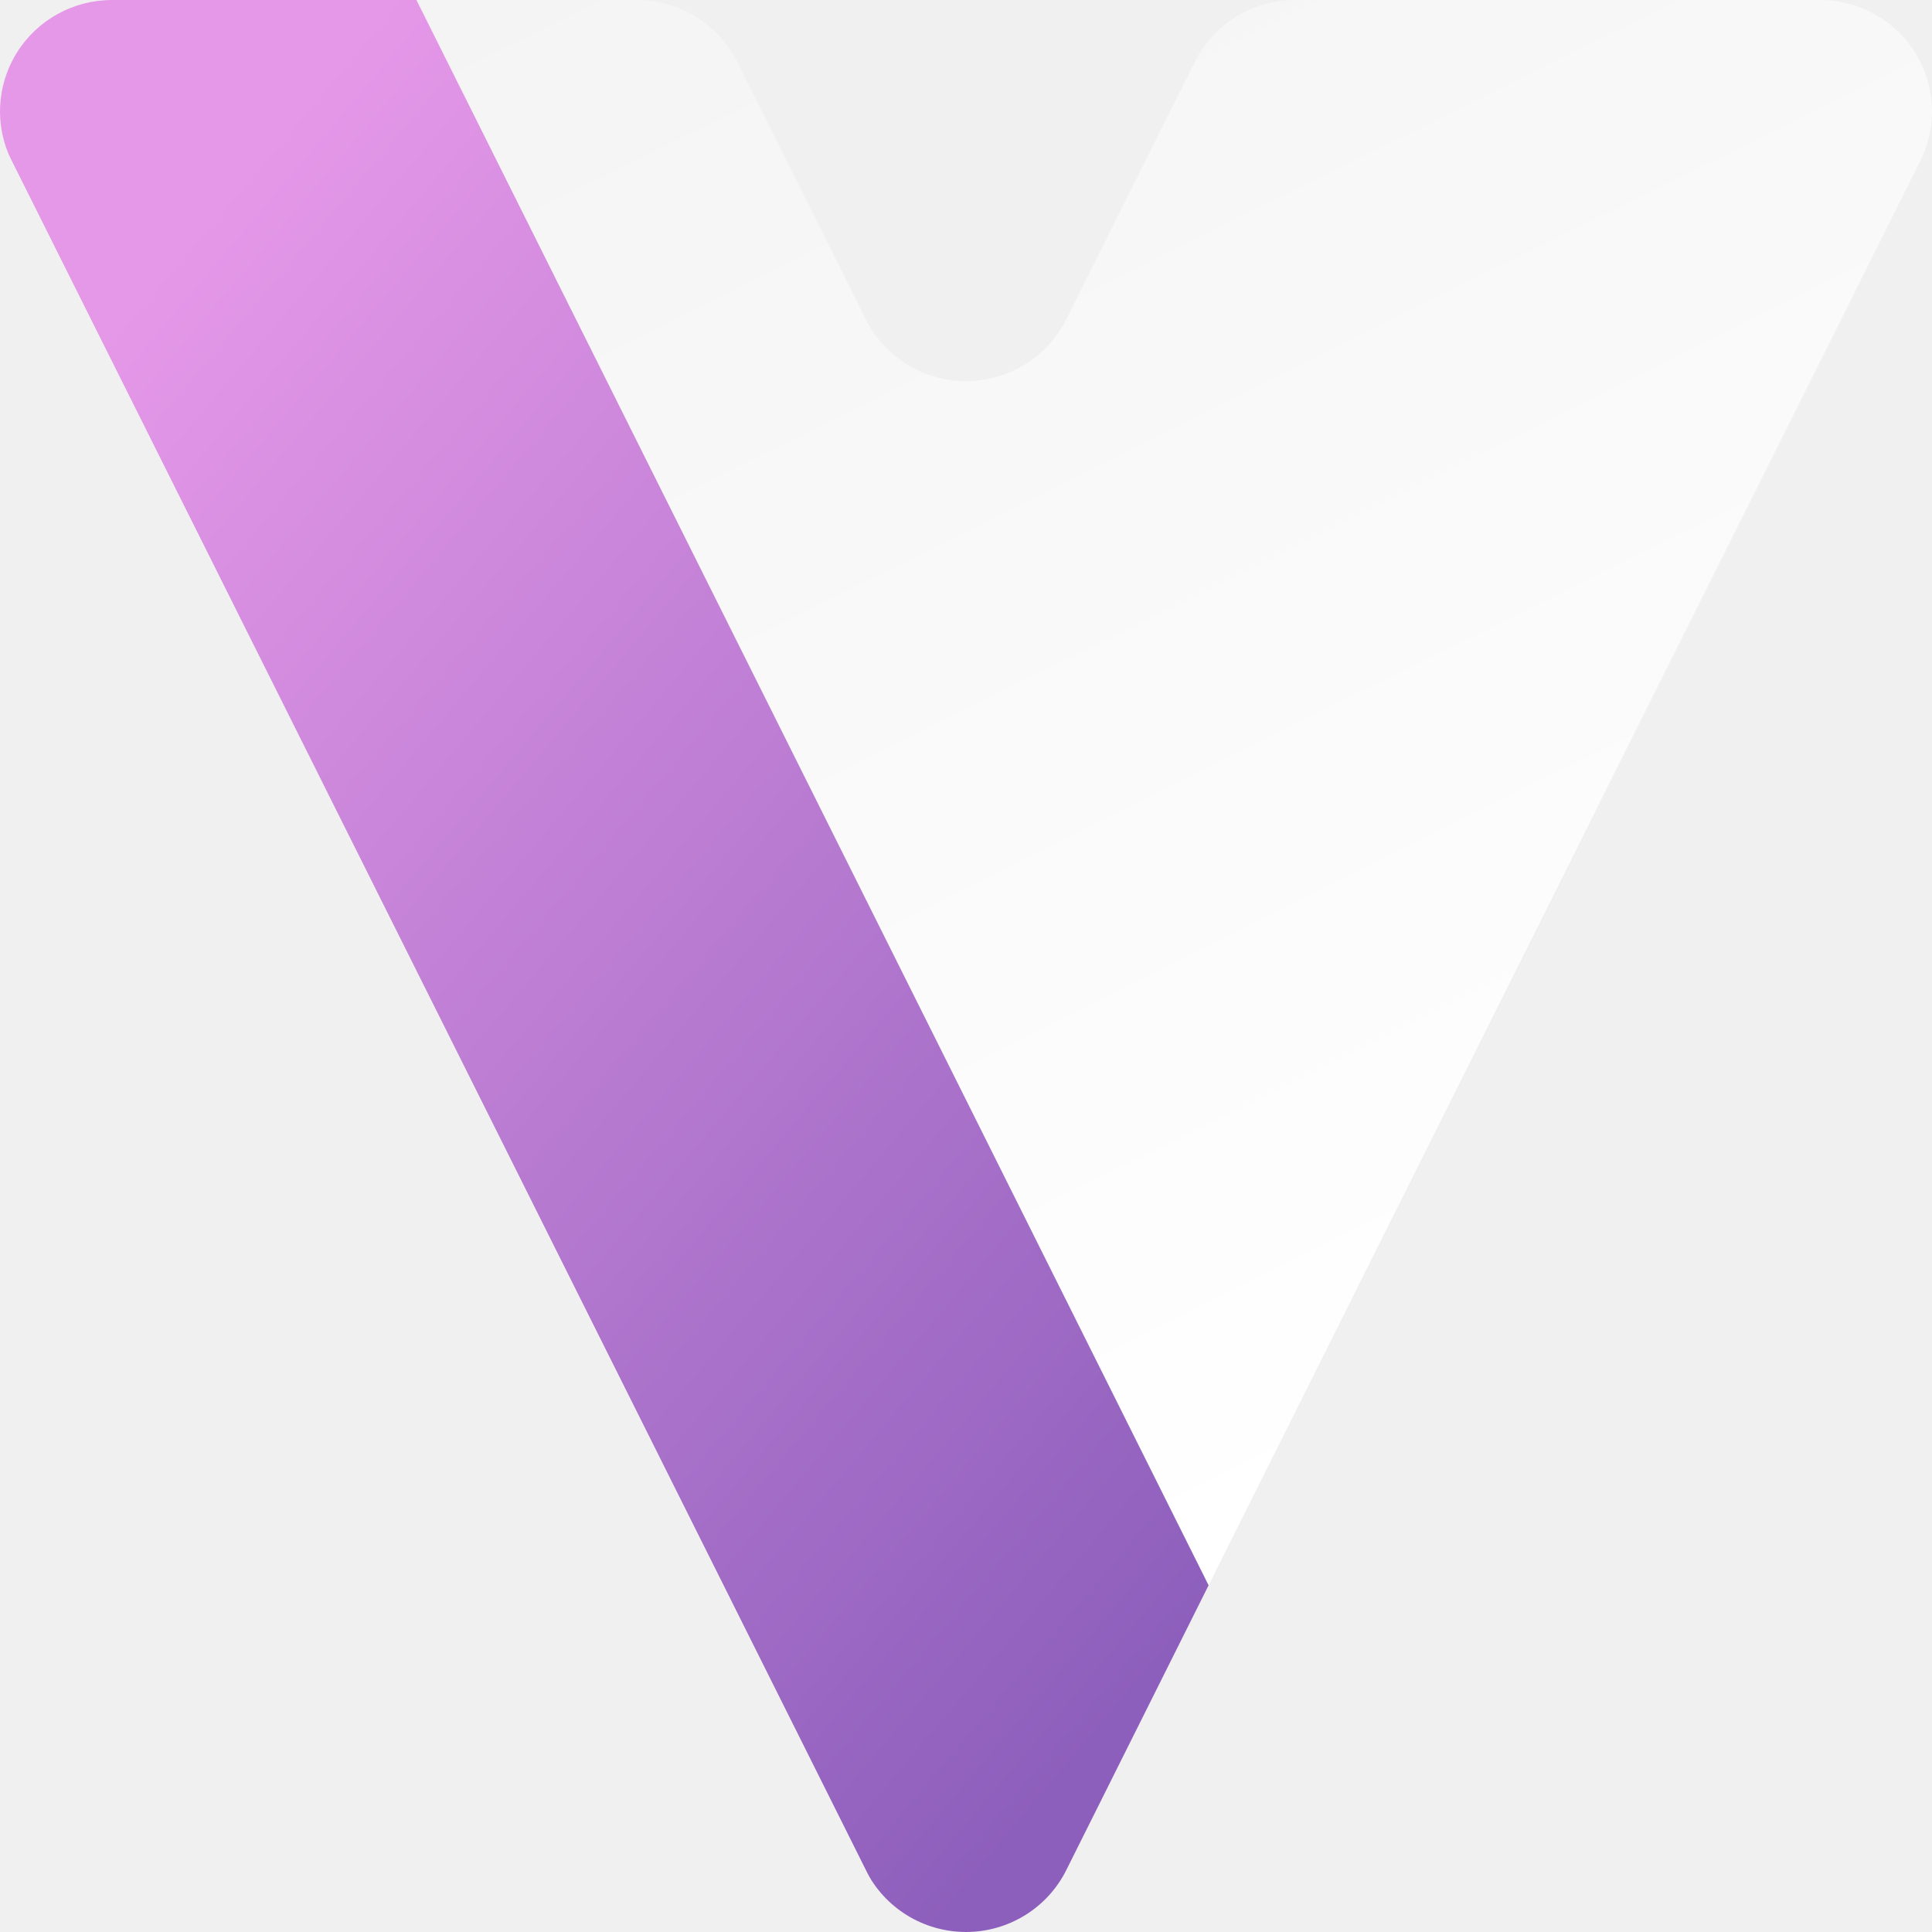
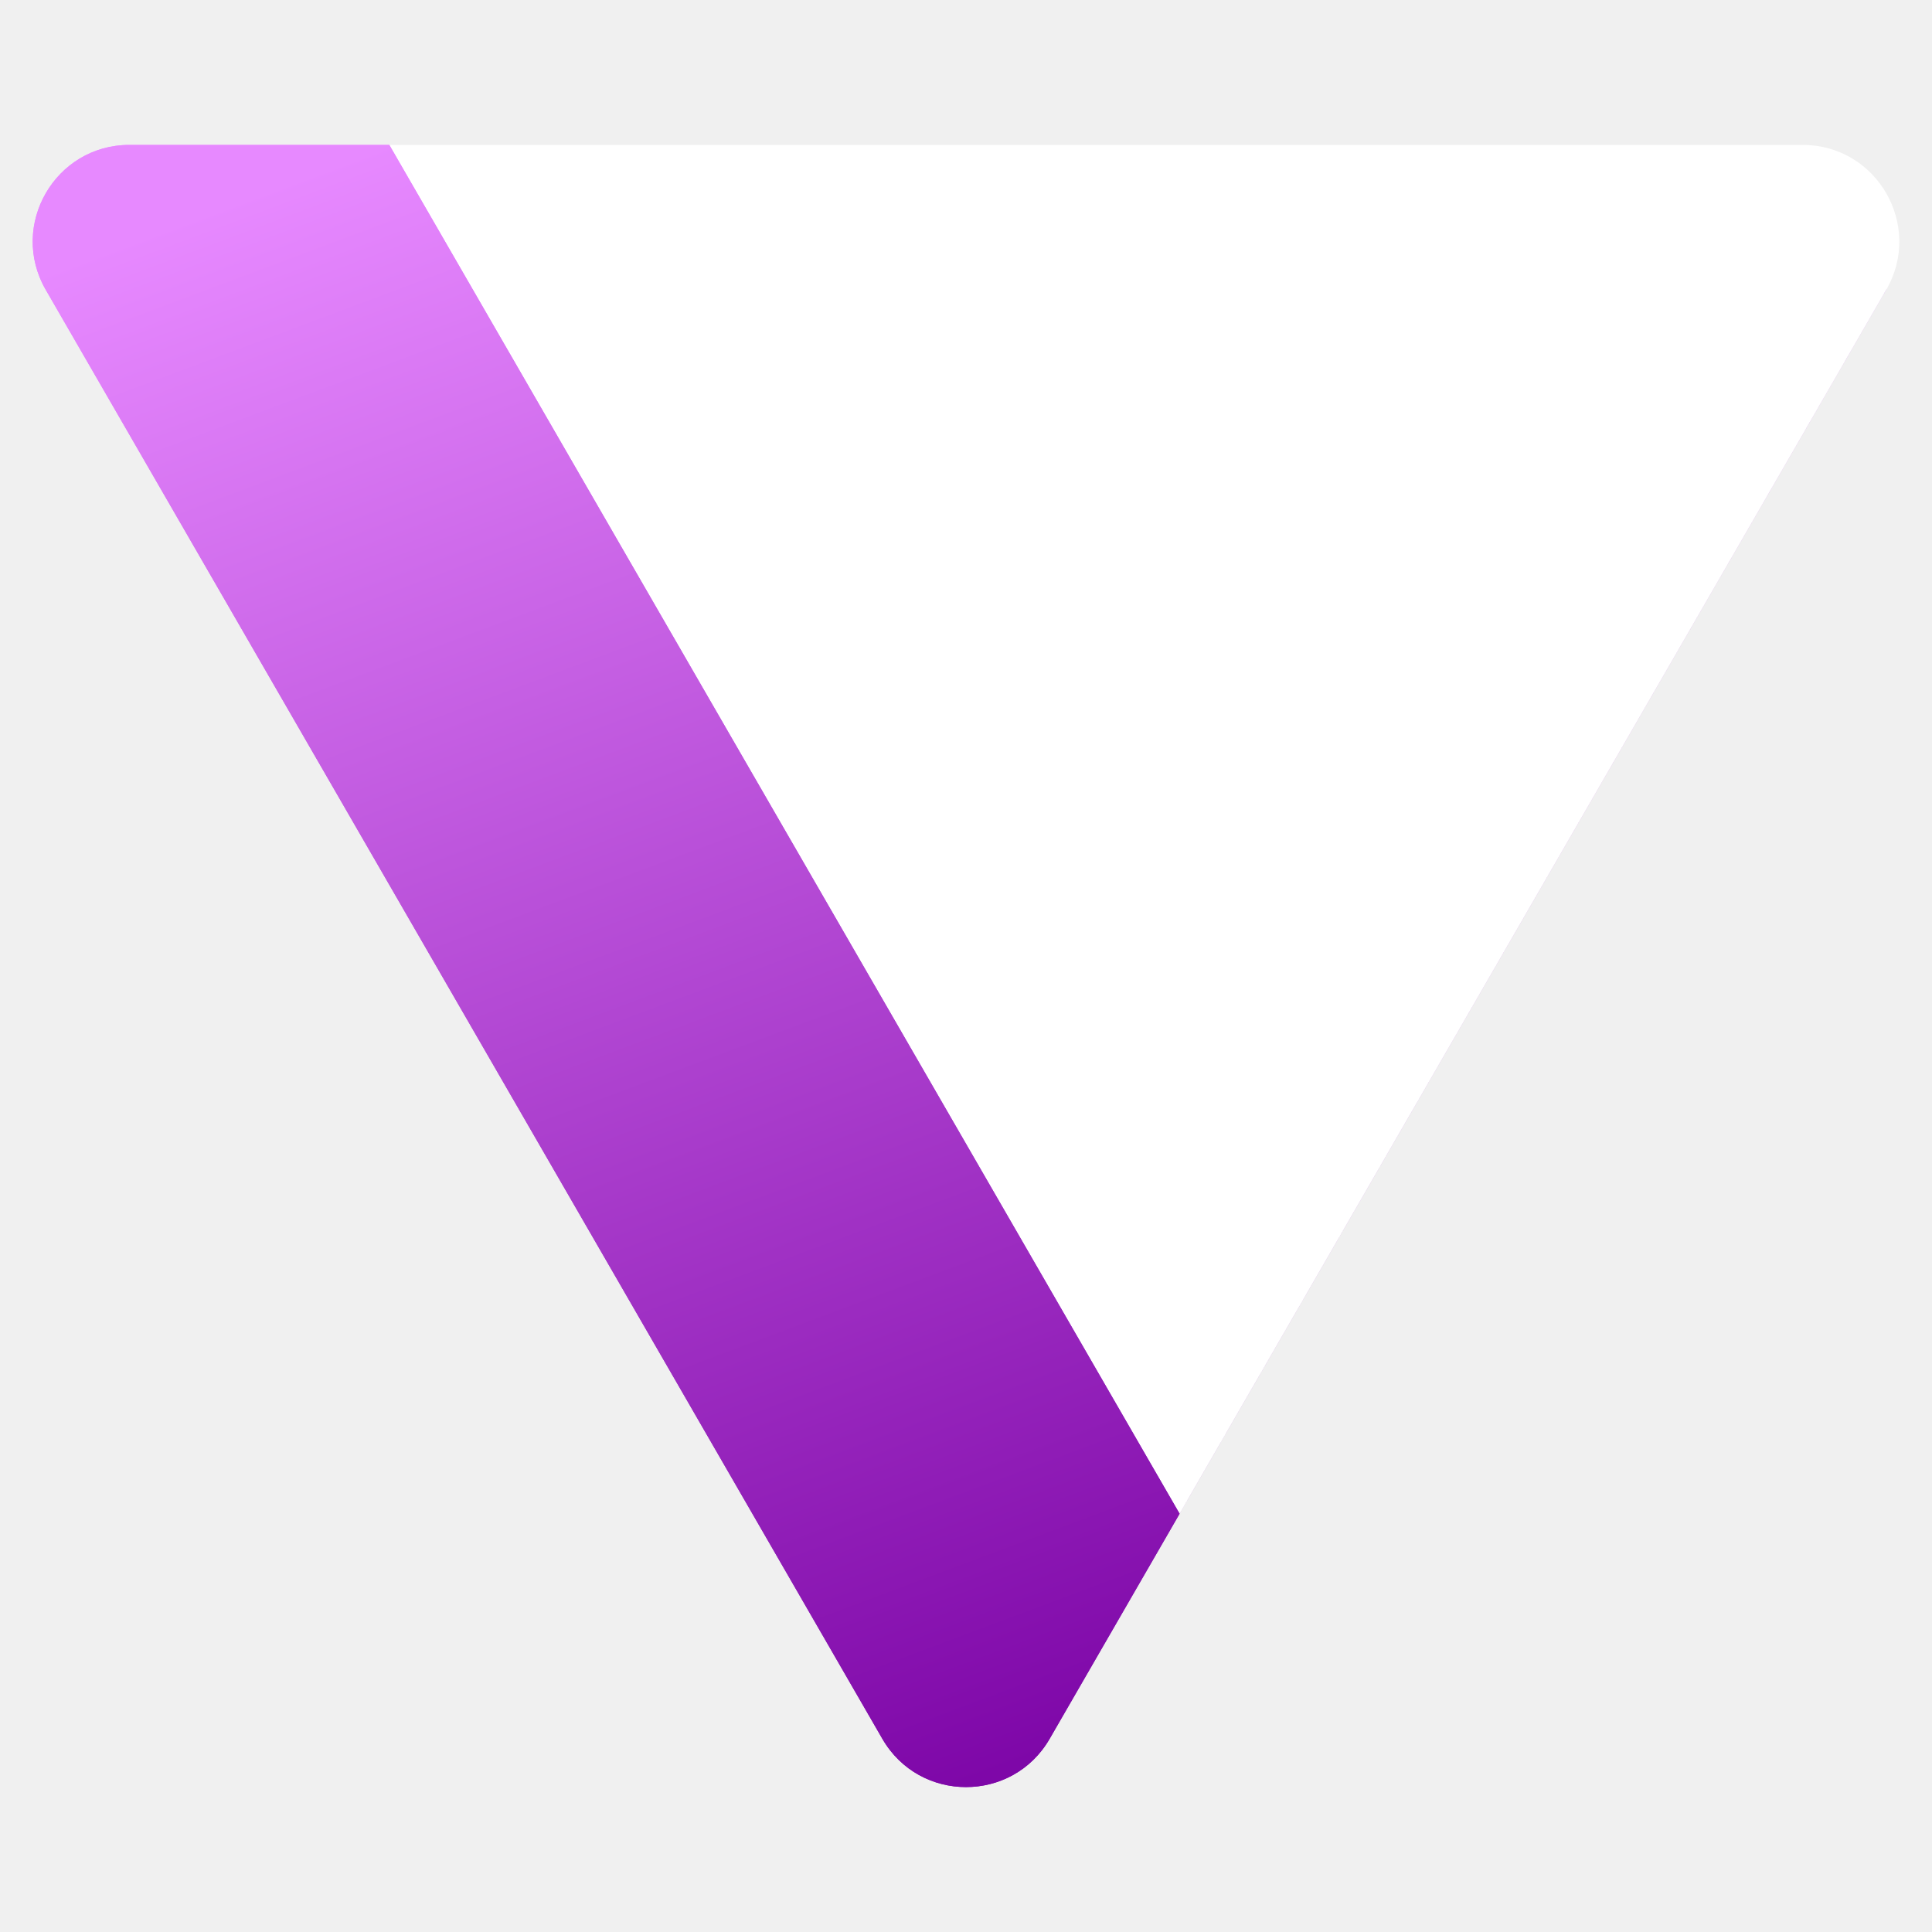
- <svg xmlns="http://www.w3.org/2000/svg" width="250" height="250" viewBox="0 0 250 250" fill="none">
+ <svg xmlns="http://www.w3.org/2000/svg" width="40" height="40" viewBox="0 0 40 40" fill="none">
  <g clip-path="url(#clip0)">
-     <path fill-rule="evenodd" clip-rule="evenodd" d="M154.623 7.998C157.072 3.098 162.097 0 167.597 0C187.883 0 235.512 0 235.512 0C240.527 0 245.186 2.581 247.828 6.824C250.469 11.066 250.718 16.367 248.485 20.836C224.319 69.199 164.466 188.982 137.973 242.002C135.525 246.902 130.499 250 125 250C119.501 250 114.475 246.902 112.027 242.002C85.534 188.982 25.681 69.199 1.515 20.836C-0.718 16.367 -0.469 11.066 2.172 6.824C4.814 2.581 9.473 0 14.488 0C14.488 0 62.117 0 82.403 0C87.903 0 92.928 3.098 95.377 7.998C101.379 20.012 112.027 41.321 112.027 41.321C114.475 46.221 119.501 49.319 125 49.319C130.499 49.319 135.525 46.221 137.973 41.321C137.973 41.321 148.621 20.012 154.623 7.998Z" fill="url(#paint0_linear)" />
-     <mask id="mask0" mask-type="alpha" maskUnits="userSpaceOnUse" x="0" y="0" width="250" height="250">
-       <path fill-rule="evenodd" clip-rule="evenodd" d="M154.623 7.998C157.072 3.098 162.097 0 167.597 0C187.883 0 235.512 0 235.512 0C240.527 0 245.186 2.581 247.828 6.824C250.469 11.066 250.718 16.367 248.485 20.836C224.319 69.199 164.466 188.982 137.973 242.002C135.525 246.902 130.499 250 125 250C119.501 250 114.475 246.902 112.027 242.002C85.534 188.982 25.681 69.199 1.515 20.836C-0.718 16.367 -0.469 11.066 2.172 6.824C4.814 2.581 9.473 0 14.488 0C14.488 0 62.117 0 82.403 0C87.903 0 92.928 3.098 95.377 7.998C101.379 20.012 112.027 41.321 112.027 41.321C114.475 46.221 119.501 49.319 125 49.319C130.499 49.319 135.525 46.221 137.973 41.321C137.973 41.321 148.621 20.012 154.623 7.998Z" fill="white" />
-     </mask>
-     <g mask="url(#mask0)">
-       <path fill-rule="evenodd" clip-rule="evenodd" d="M53.884 0H-8.89L116.036 250H178.81L53.884 0Z" fill="url(#paint1_linear)" />
+     <g filter="url(#filter0_d)">
+       <path d="M21.732 36C20.962 37.333 19.038 37.333 18.268 36L0.947 6C0.178 4.667 1.14 3 2.679 3L37.321 3C38.86 3 39.822 4.667 39.053 6L21.732 36Z" fill="white" />
+     </g>
+     <g filter="url(#filter1_d)">
+       <path fill-rule="evenodd" clip-rule="evenodd" d="M18.268 36C19.038 37.333 20.962 37.333 21.732 36L39.053 6C39.057 5.993 39.061 5.985 39.065 5.978L24.422 31.34L8.06 3L2.679 3C1.14 3 0.178 4.667 0.947 6L18.268 36Z" fill="url(#paint0_linear)" />
    </g>
  </g>
  <defs>
-     <linearGradient id="paint0_linear" x1="54.5" y1="-4.75034e-06" x2="155.5" y2="203.5" gradientUnits="userSpaceOnUse">
-       <stop stop-color="#F4F4F4" />
-       <stop offset="1" stop-color="white" />
-     </linearGradient>
-     <linearGradient id="paint1_linear" x1="22.393" y1="31.25" x2="187.854" y2="171.006" gradientUnits="userSpaceOnUse">
-       <stop stop-color="#E698E8" />
-       <stop offset="1" stop-color="#8D5FBC" />
+     <filter id="filter0_d" x="-19.323" y="-7" width="78.647" height="74" filterUnits="userSpaceOnUse" color-interpolation-filters="sRGB">
+       <feFlood flood-opacity="0" result="BackgroundImageFix" />
+       <feBlend mode="normal" in2="BackgroundImageFix" result="effect1_dropShadow" />
+       <feBlend mode="normal" in="SourceGraphic" in2="effect1_dropShadow" result="shape" />
+     </filter>
+     <filter id="filter1_d" x="-19.323" y="-7" width="78.389" height="74" filterUnits="userSpaceOnUse" color-interpolation-filters="sRGB">
+       <feBlend mode="normal" in2="BackgroundImageFix" result="effect1_dropShadow" />
+     </filter>
+     <linearGradient id="paint0_linear" x1="7.215" y1="3.256" x2="19.859" y2="37.004" gradientUnits="userSpaceOnUse">
+       <stop stop-color="#E789FF" />
+       <stop offset="1" stop-color="#7E07A8" />
    </linearGradient>
    <clipPath id="clip0">
-       <rect width="250" height="250" fill="white" />
+       <rect width="40" height="40" fill="white" />
    </clipPath>
  </defs>
</svg>
